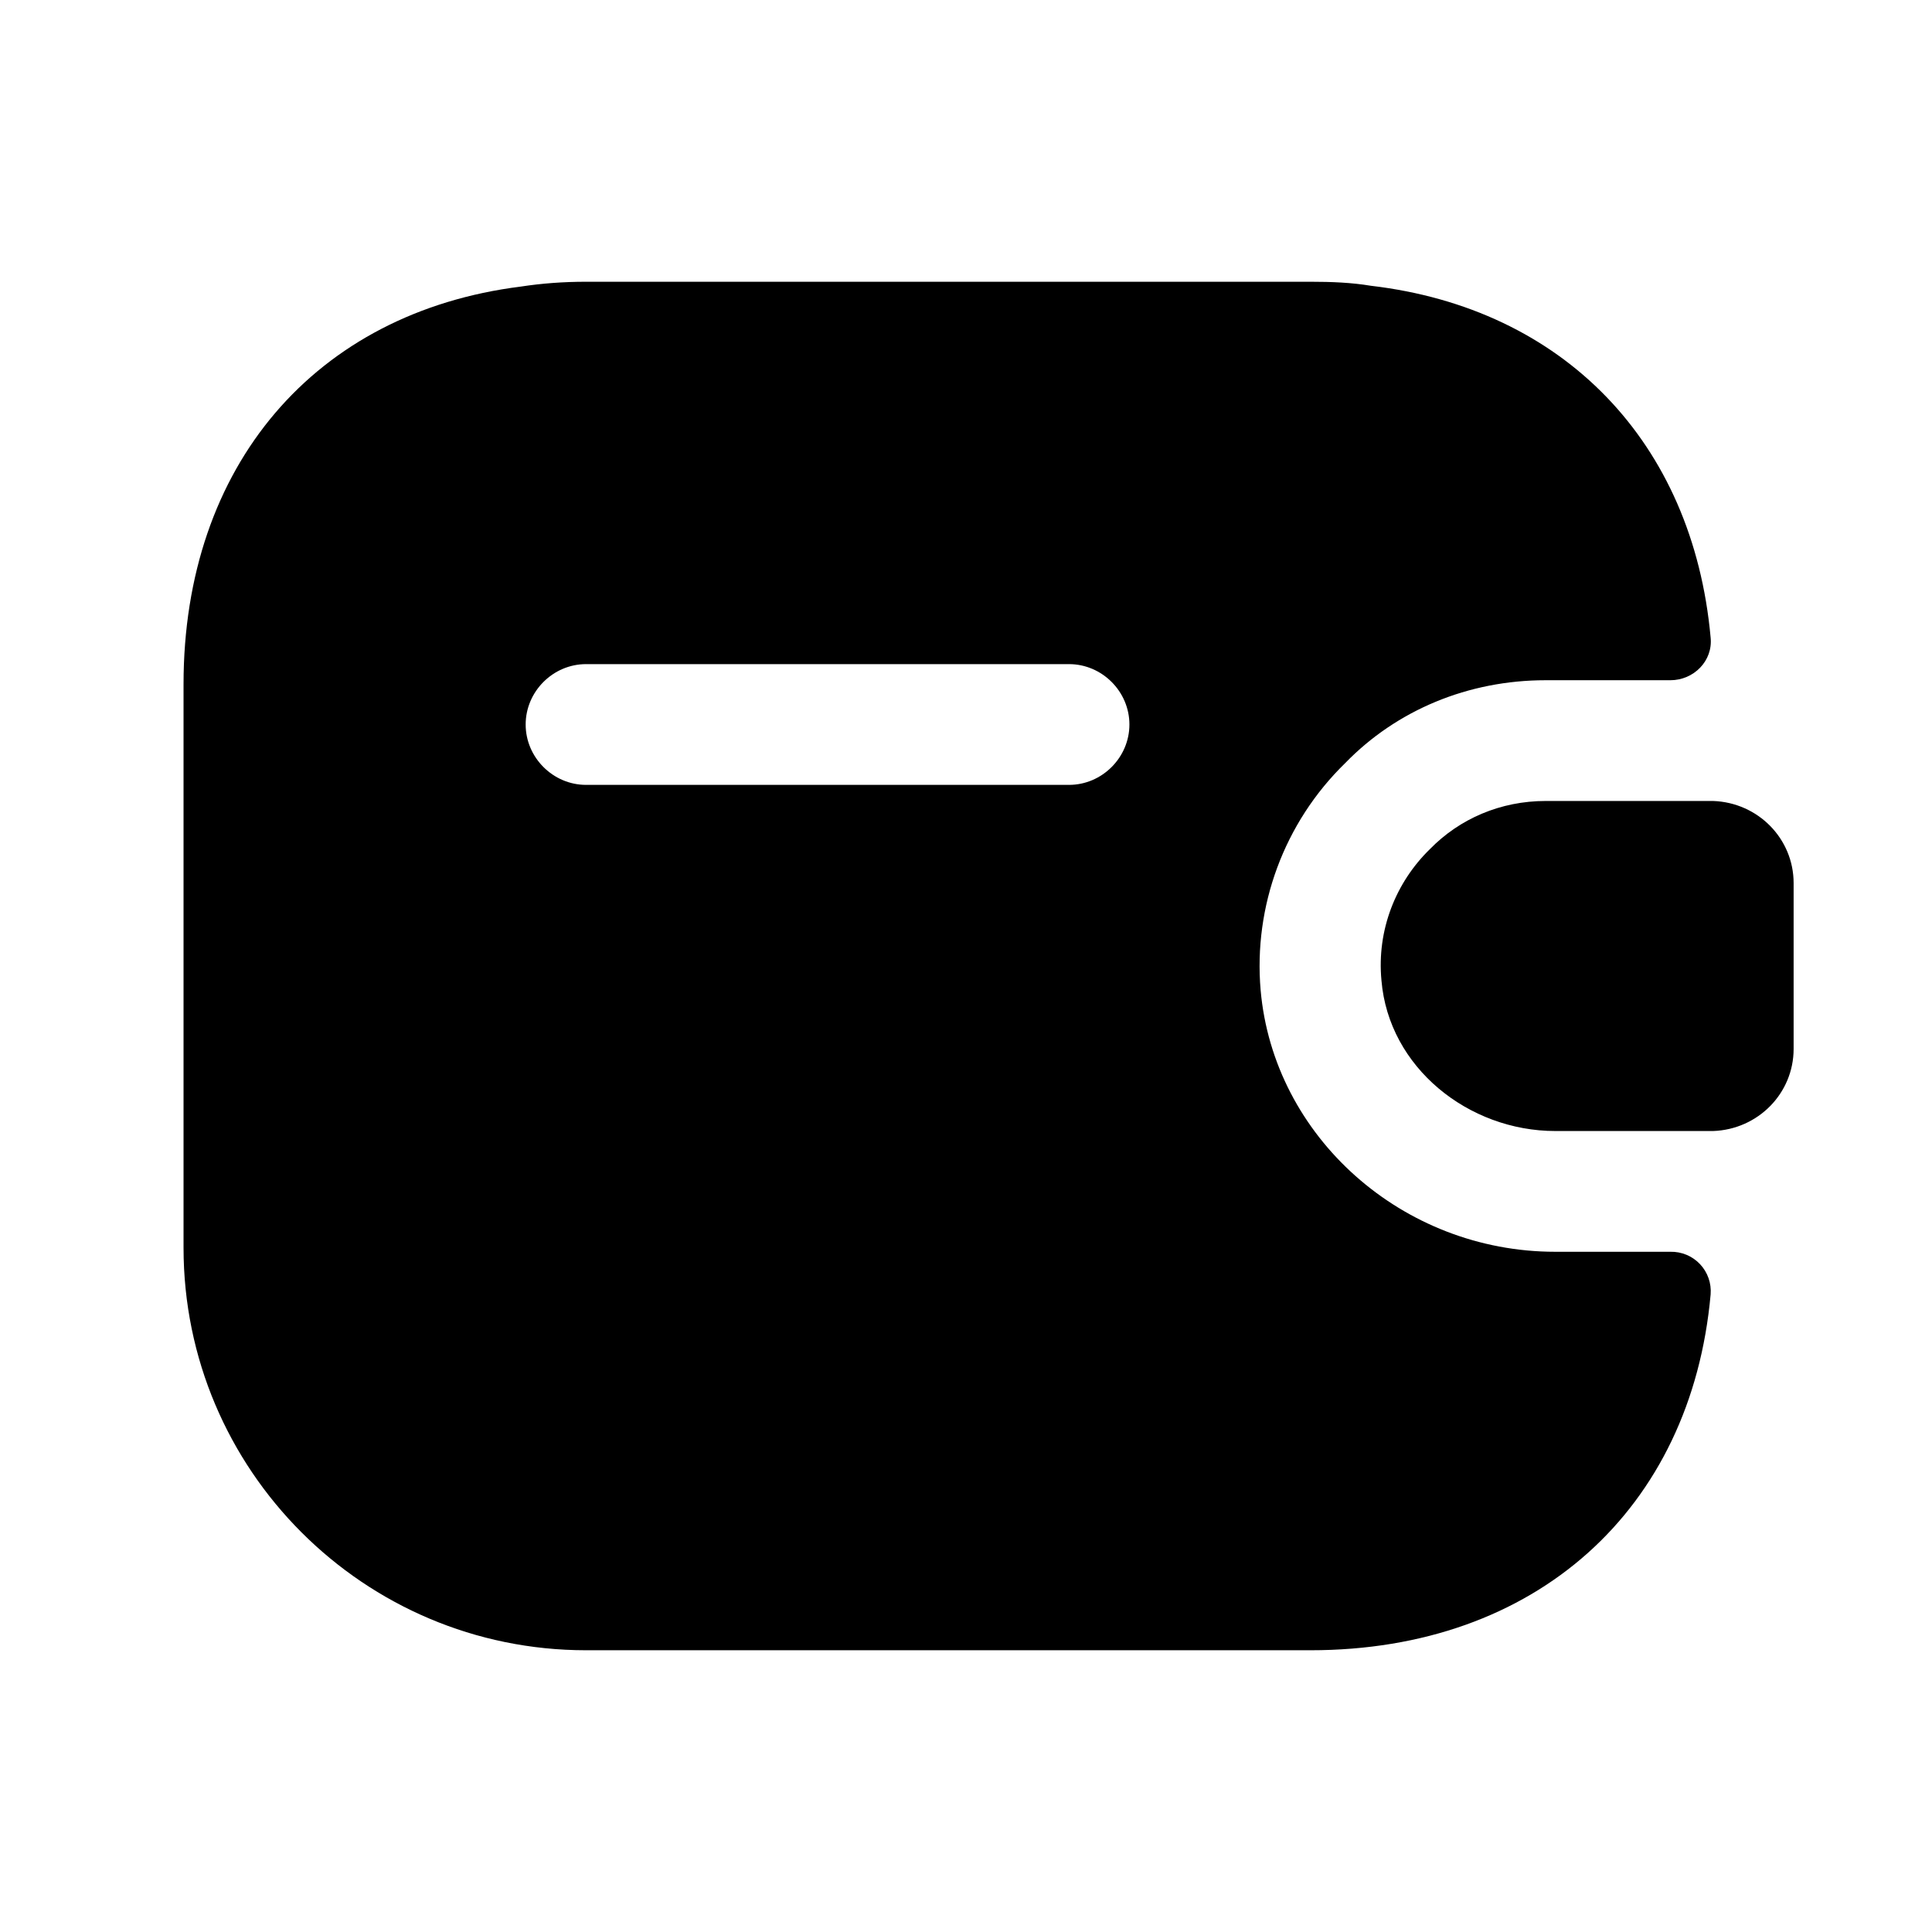
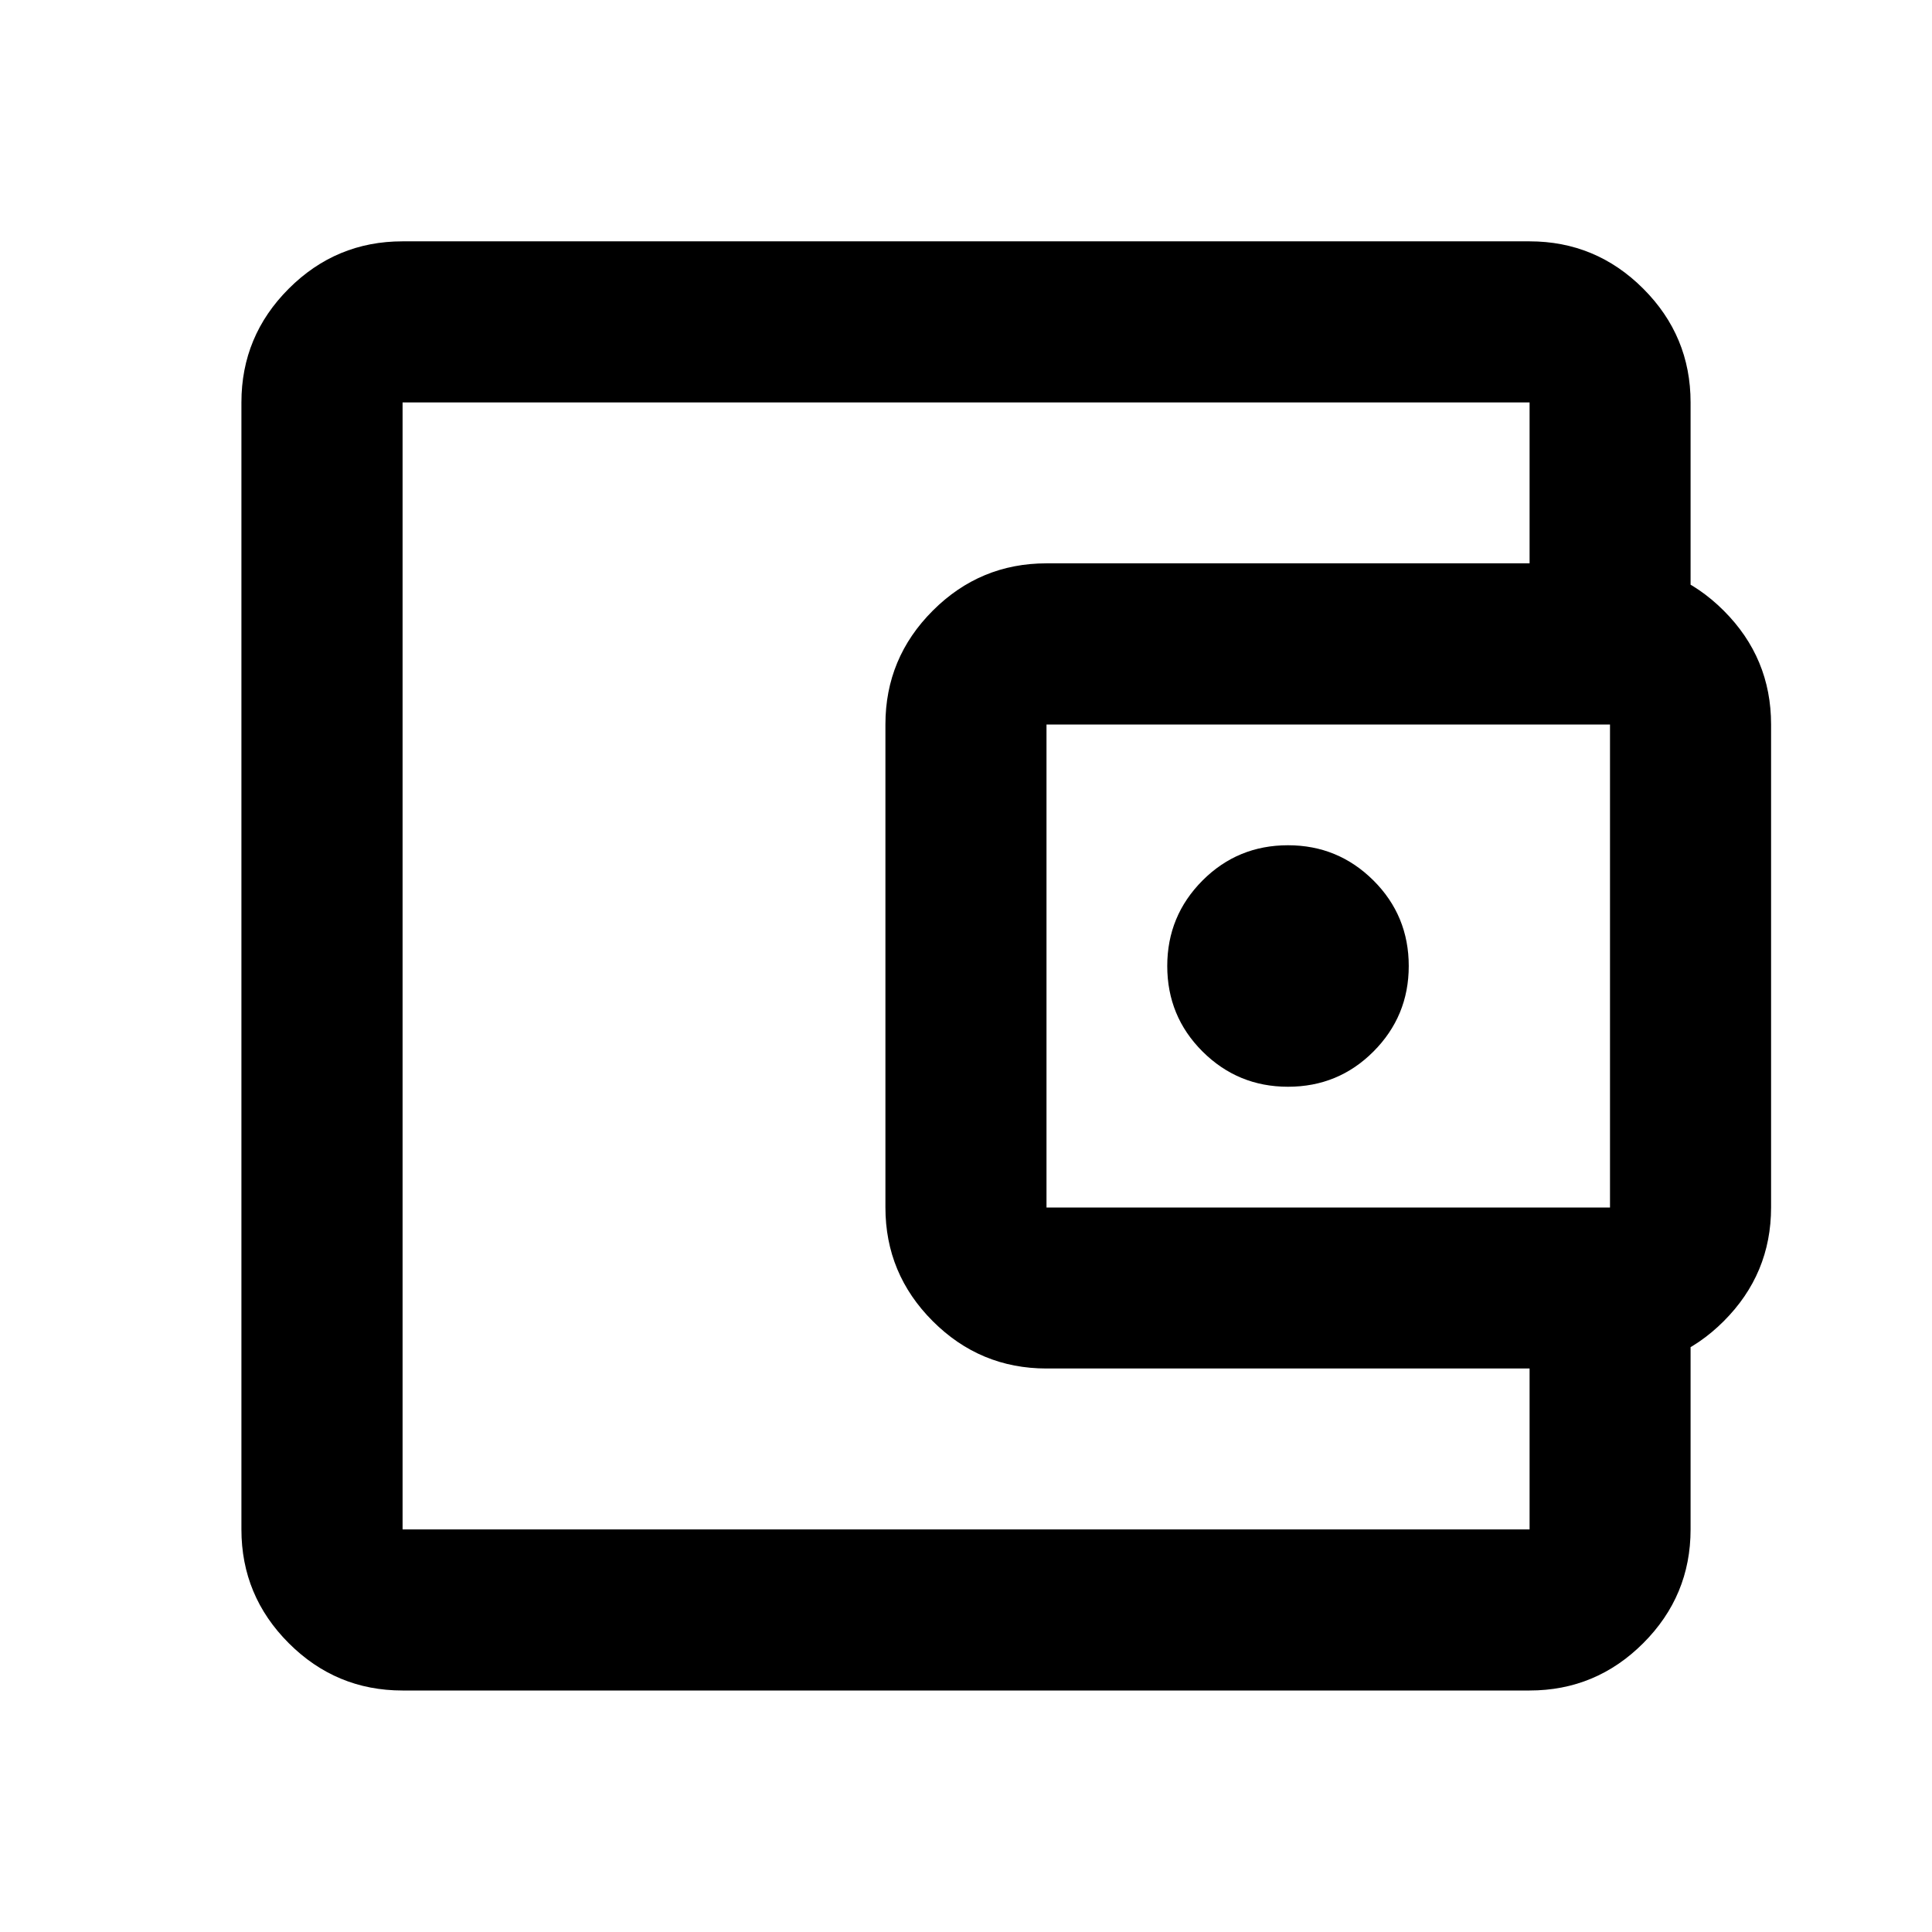
- <svg xmlns="http://www.w3.org/2000/svg" width="24" height="24" viewBox="0 0 24 24" fill="none">
-   <path fill="currentColor" d="M22.281 10.97v2.06c0 .55-.44 1-1 1.02h-1.96c-1.08 0-2.07-.79-2.16-1.87-.06-.63.18-1.22.6-1.63.37-.38.88-.6 1.44-.6h2.08c.56.02 1 .47 1 1.02Z" />
-   <path fill="currentColor" d="M20.75 15.55h-1.43c-1.9 0-3.5-1.43-3.66-3.25-.09-1.04.29-2.08 1.05-2.82.64-.66 1.53-1.03 2.49-1.03h1.55c.29 0 .53-.24.5-.53-.22-2.43-1.83-4.09-4.22-4.37-.24-.04-.49-.05-.75-.05h-9c-.28 0-.55.02-.81.06-2.55.32-4.19 2.22-4.19 4.94v7c0 2.76 2.24 5 5 5h9c2.8 0 4.73-1.75 4.97-4.42a.49.49 0 0 0-.5-.53Zm-7.47-5.8h-6c-.41 0-.75-.34-.75-.75s.34-.75.75-.75h6c.41 0 .75.34.75.75s-.34.75-.75.75Z" />
+ <svg xmlns="http://www.w3.org/2000/svg" viewBox="0 0 24 24">
+   <path d="m5 21c-.55 0-1.021-.196-1.413-.588s-.588-.863-.588-1.413v-14c0-.55.196-1.021.588-1.413s.863-.588 1.413-.588h14c.55 0 1.021.196 1.413.588s.588.863.588 1.413v2.5h-2v-2.5h-14v14h14v-2.5h2v2.5c0 .55-.196 1.021-.588 1.413s-.863.588-1.413.588zm8-4c-.55 0-1.021-.196-1.413-.588s-.588-.863-.588-1.413v-6c0-.55.196-1.021.588-1.413s.863-.588 1.413-.588h7c.55 0 1.021.196 1.413.588s.588.863.588 1.413v6c0 .55-.196 1.021-.588 1.413s-.863.588-1.413.588zm7-2v-6h-7v6zm-4-1.5c.417 0 .771-.146 1.062-.438s.438-.646.438-1.062-.146-.771-.438-1.062-.646-.438-1.062-.438-.771.146-1.062.438-.438.646-.438 1.062.146.771.438 1.062.646.438 1.062.438z" />
</svg>
